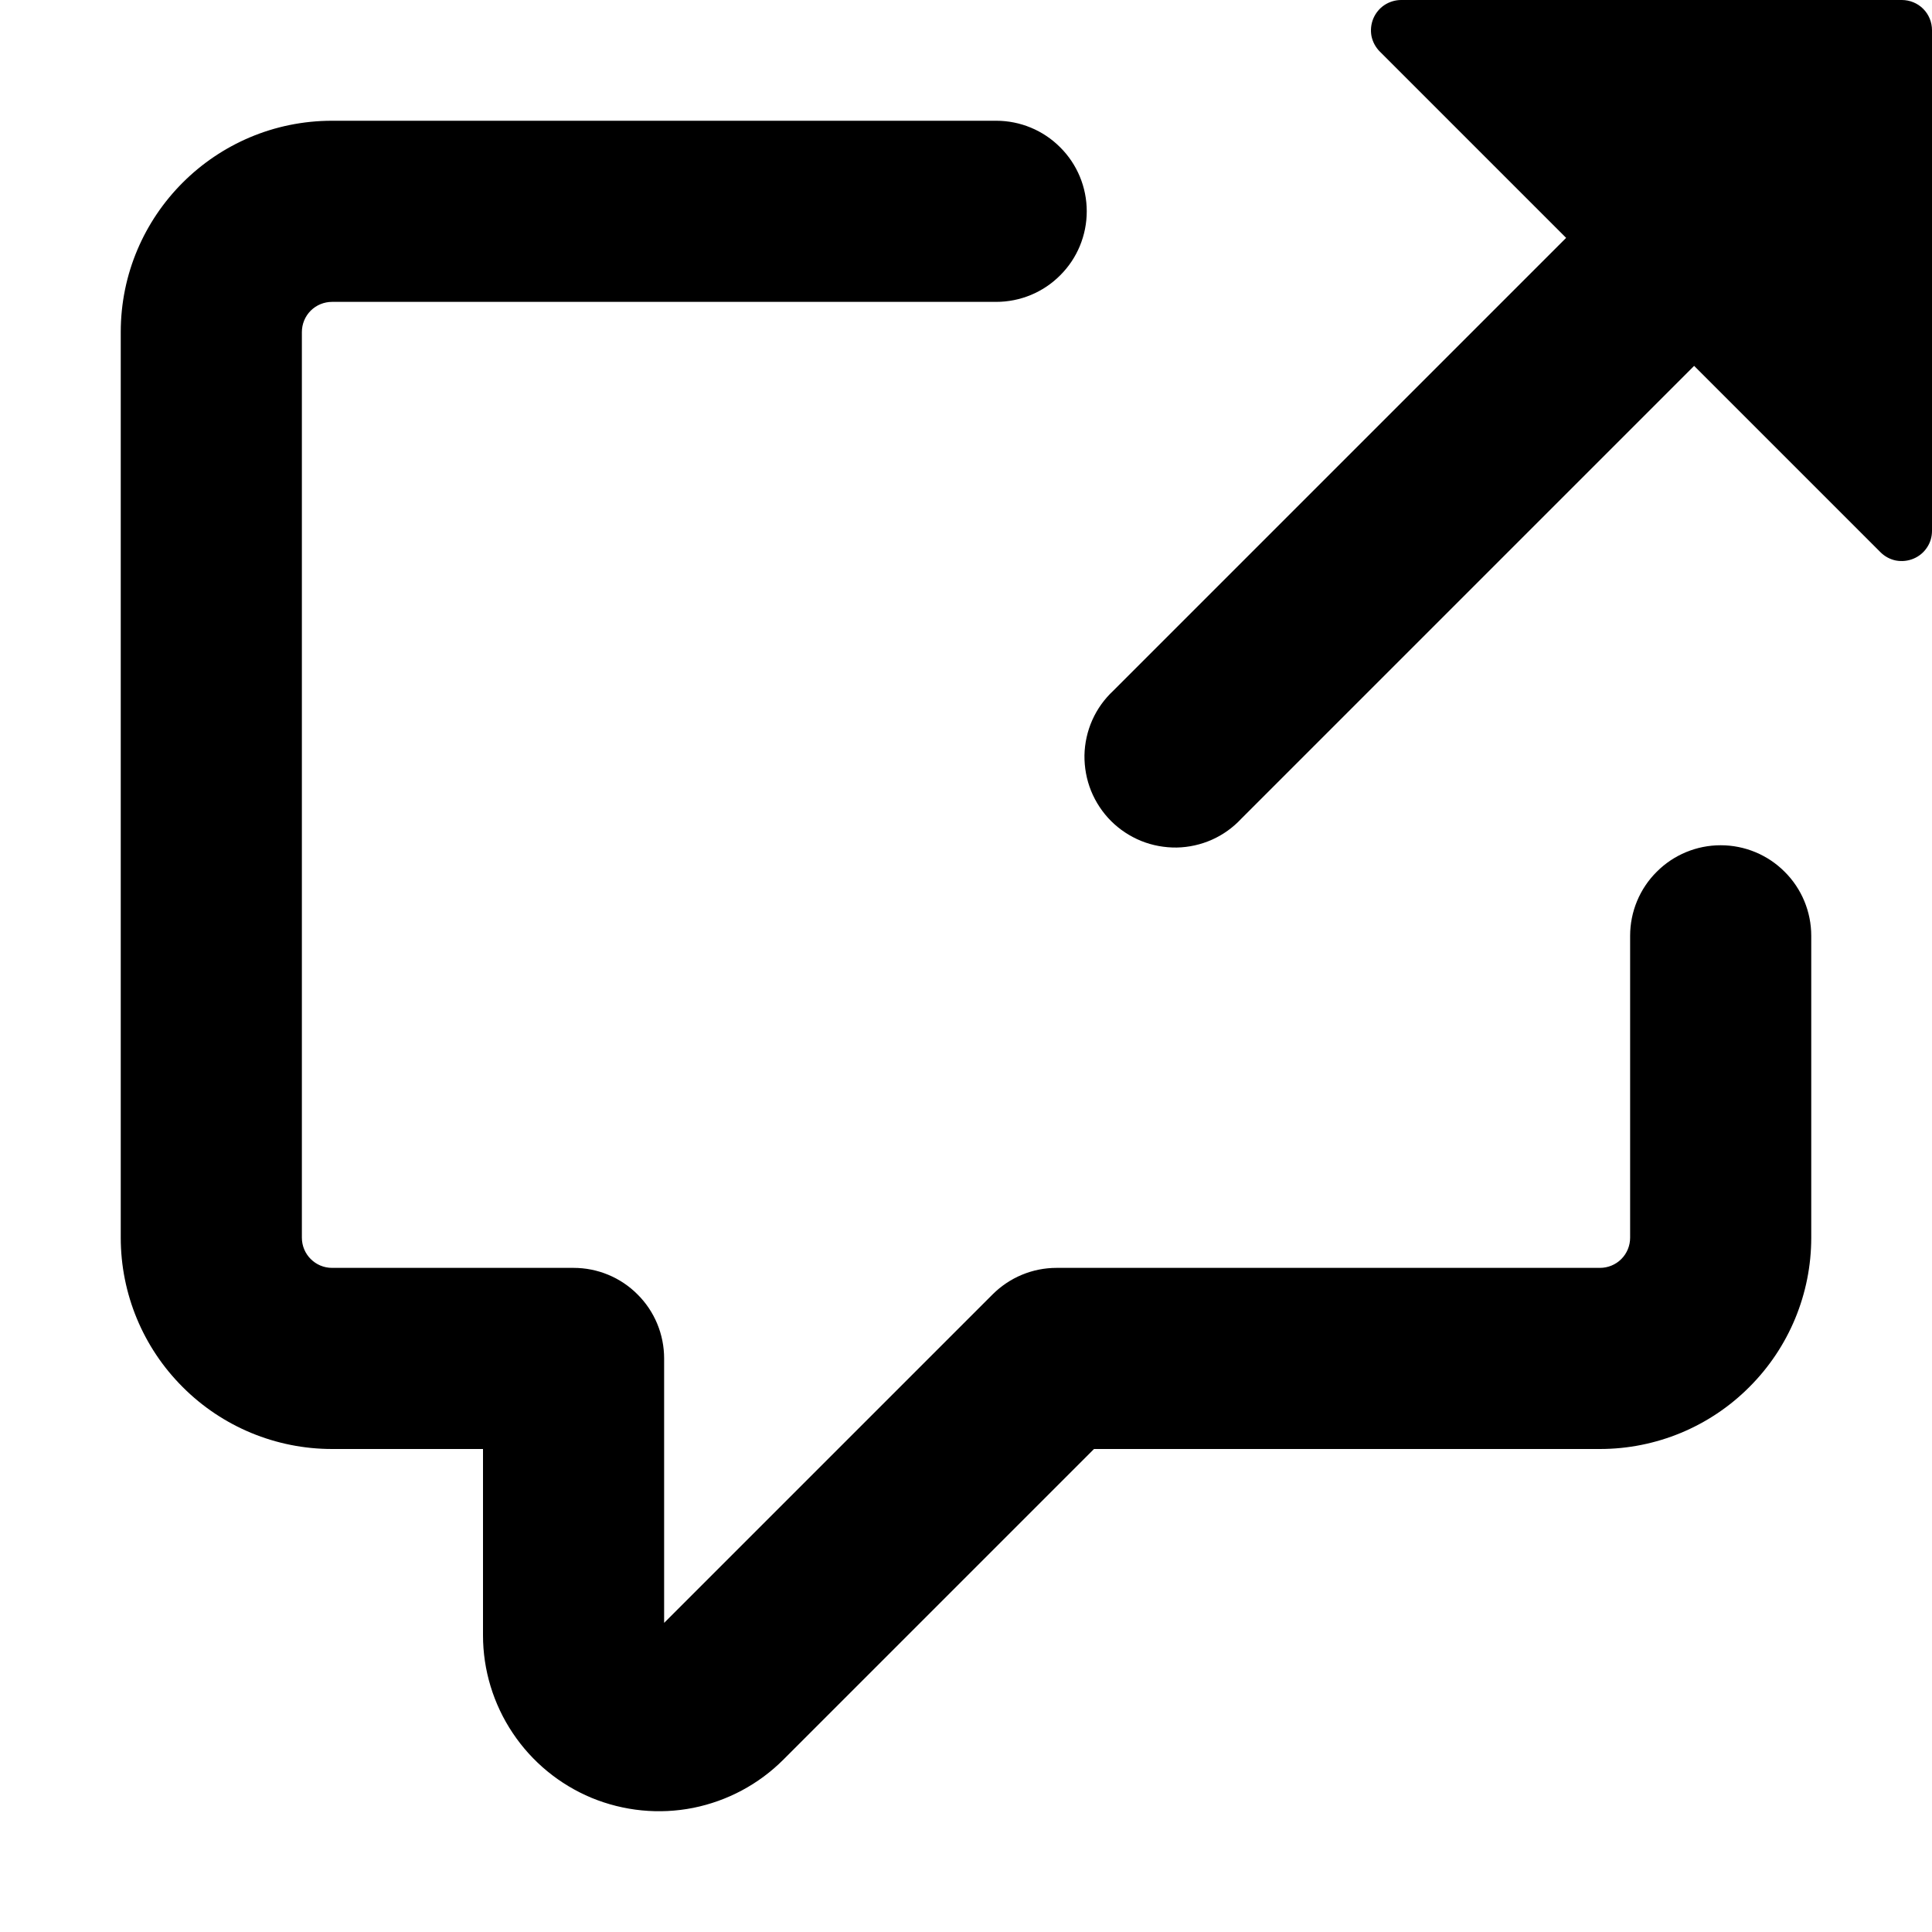
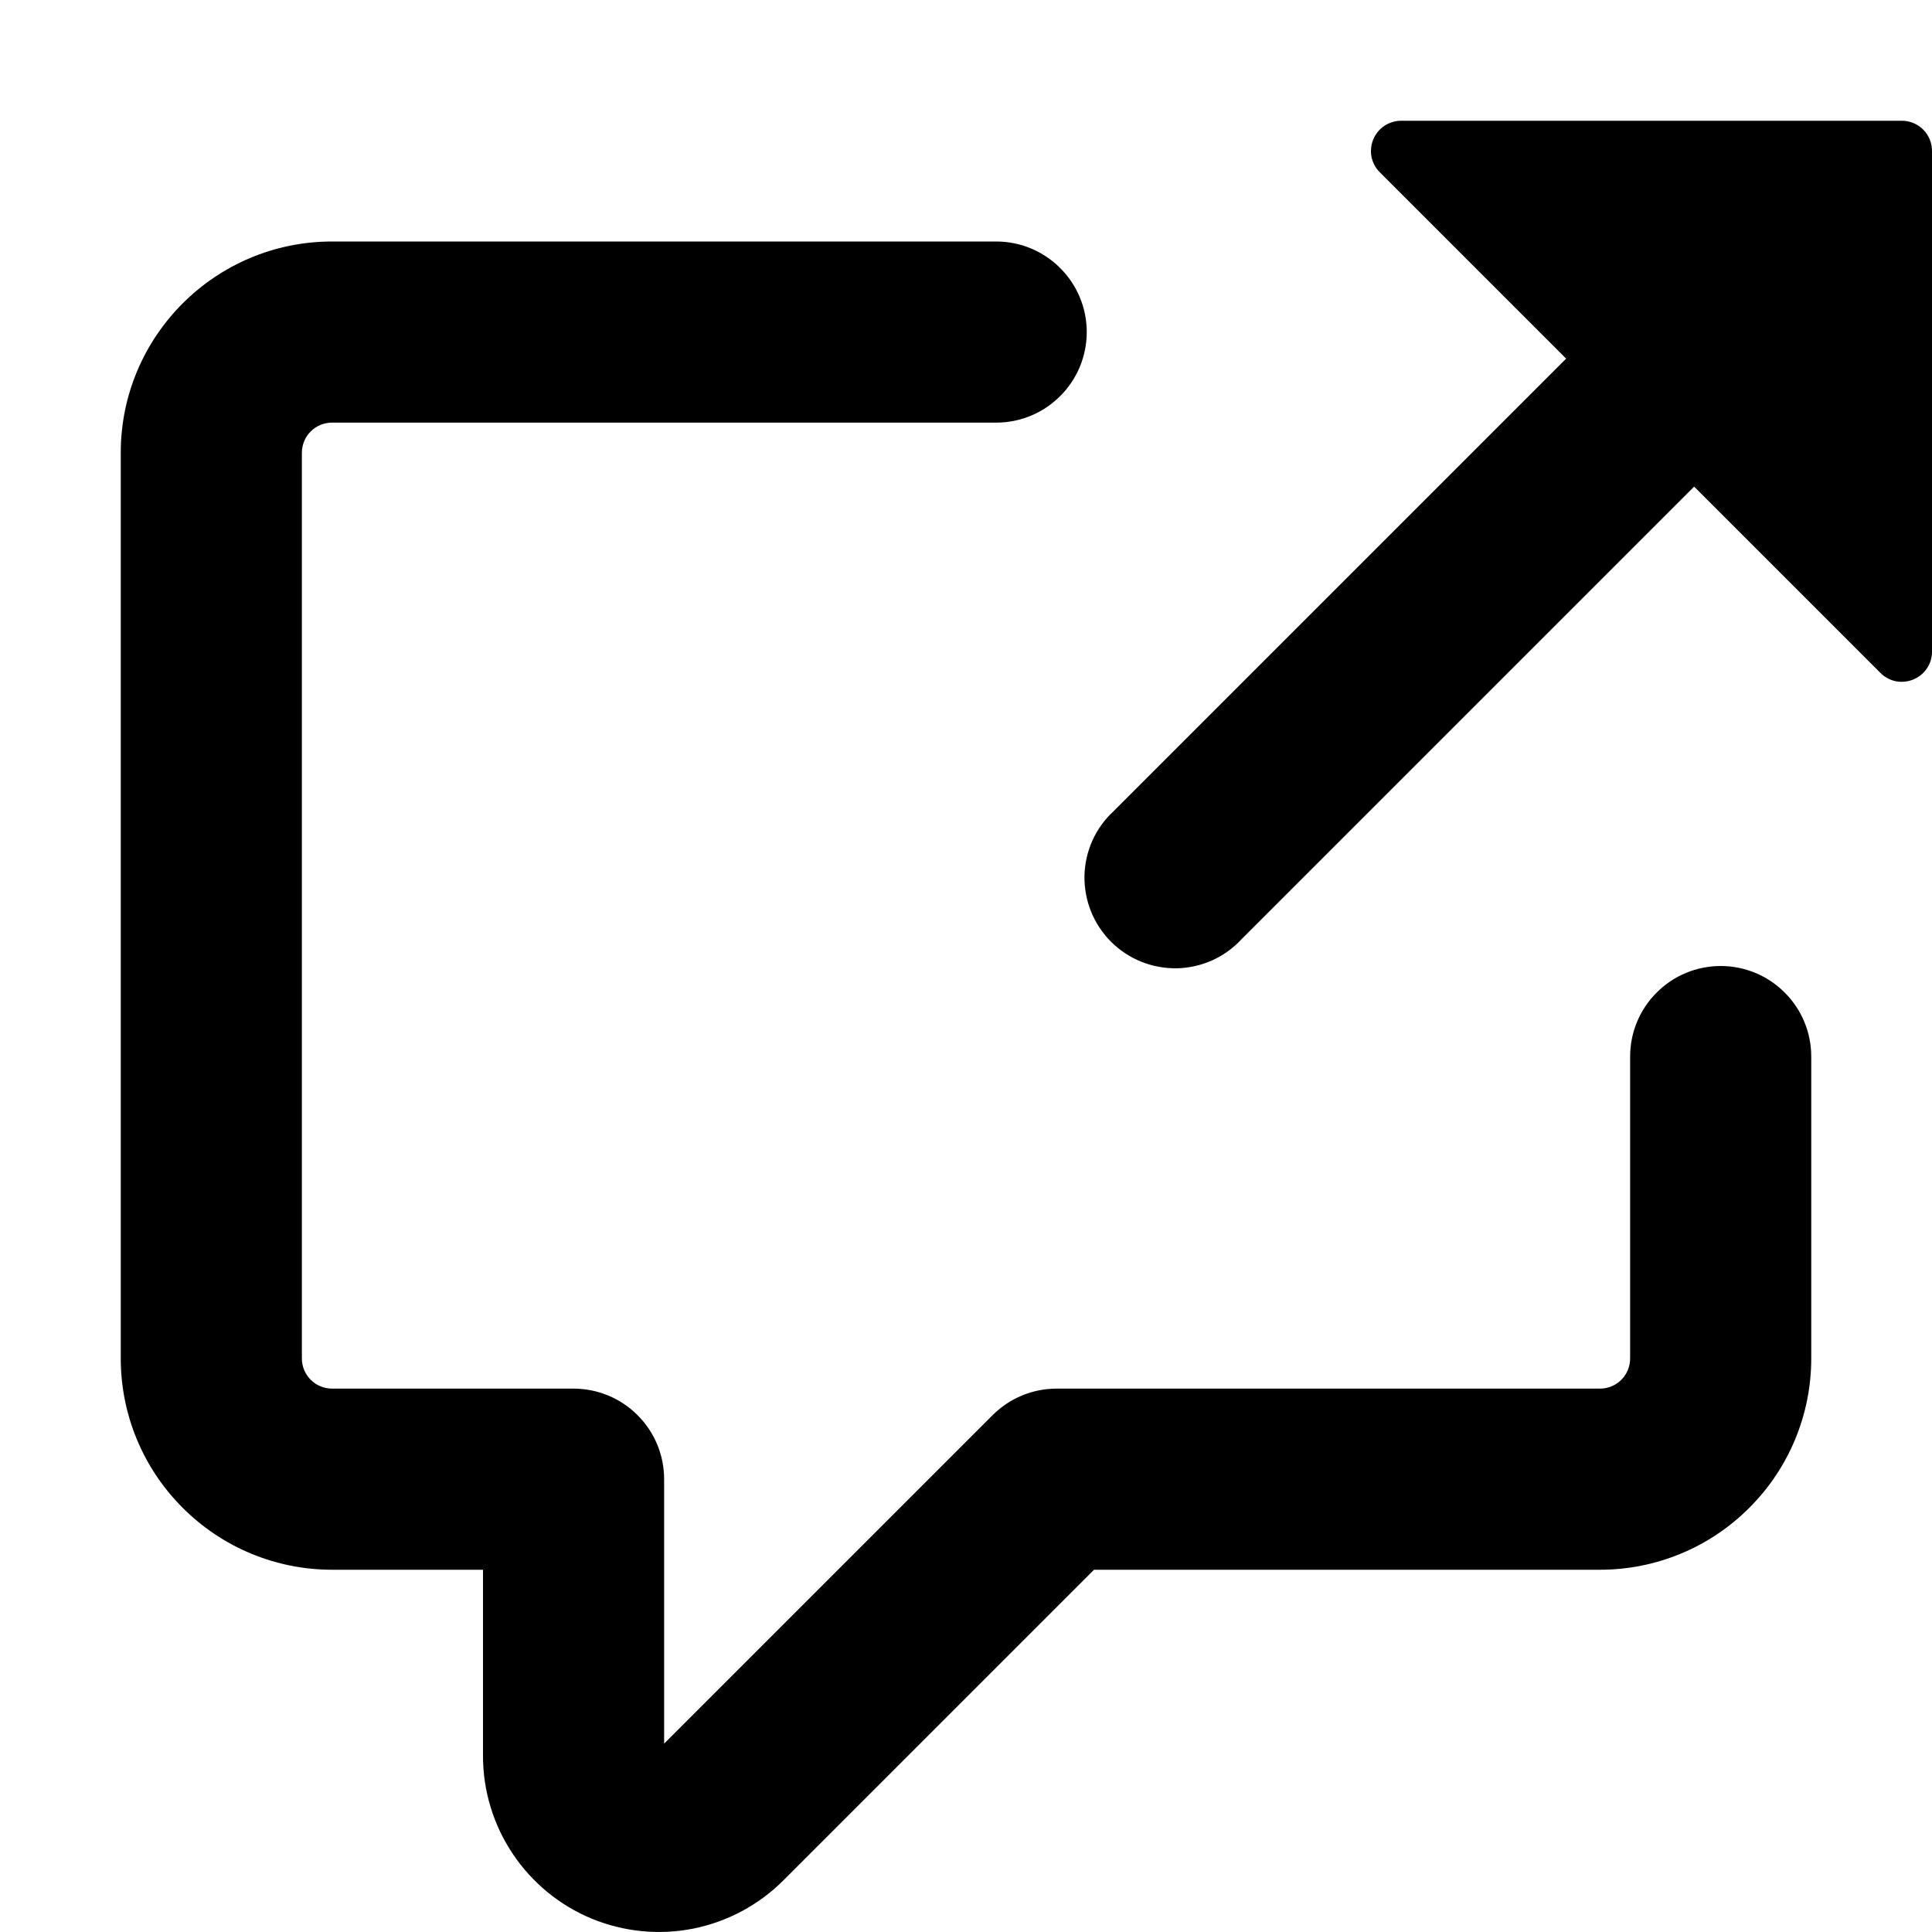
<svg xmlns="http://www.w3.org/2000/svg" width="16" height="16" viewBox="0 0 16 16">
-   <path fill-rule="evenodd" clip-rule="evenodd" d="M16 0.25V4.396C16 4.446 15.986 4.494 15.958 4.535C15.931 4.576 15.892 4.608 15.846 4.627C15.8 4.646 15.75 4.651 15.701 4.642C15.652 4.632 15.608 4.608 15.573 4.573L14.03 3.03L10.28 6.78C10.211 6.854 10.129 6.913 10.037 6.954C9.945 6.995 9.845 7.017 9.745 7.019C9.644 7.02 9.544 7.002 9.45 6.964C9.357 6.926 9.272 6.87 9.201 6.799C9.13 6.728 9.074 6.643 9.036 6.55C8.998 6.456 8.98 6.356 8.981 6.255C8.983 6.155 9.005 6.055 9.046 5.963C9.087 5.871 9.146 5.789 9.22 5.72L12.97 1.97L11.427 0.427C11.392 0.392 11.368 0.347 11.358 0.299C11.349 0.25 11.354 0.2 11.373 0.154C11.392 0.109 11.424 0.069 11.465 0.042C11.506 0.015 11.555 -8.81823e-05 11.604 4.00326e-07H15.75C15.816 4.00326e-07 15.88 0.026 15.927 0.073C15.974 0.12 16 0.184 16 0.25ZM2.75 2.5C2.684 2.5 2.62 2.526 2.573 2.573C2.526 2.62 2.5 2.684 2.5 2.75V10.25C2.5 10.388 2.612 10.5 2.75 10.5H4.75C4.949 10.5 5.14 10.579 5.28 10.72C5.421 10.86 5.5 11.051 5.5 11.25V13.44L8.22 10.72C8.361 10.579 8.551 10.5 8.75 10.5H13.25C13.316 10.5 13.38 10.474 13.427 10.427C13.474 10.38 13.5 10.316 13.5 10.25V7.75C13.5 7.551 13.579 7.36 13.72 7.22C13.86 7.079 14.051 7 14.25 7C14.449 7 14.64 7.079 14.78 7.22C14.921 7.36 15 7.551 15 7.75V10.25C15 10.714 14.816 11.159 14.487 11.487C14.159 11.816 13.714 12 13.25 12H9.06L6.487 14.573C6.283 14.777 6.024 14.915 5.741 14.972C5.459 15.028 5.166 14.999 4.899 14.889C4.633 14.778 4.406 14.592 4.246 14.352C4.086 14.113 4 13.831 4 13.543V12H2.75C2.286 12 1.841 11.816 1.513 11.487C1.184 11.159 1 10.714 1 10.25V2.75C1 1.784 1.784 1 2.75 1H8.25C8.449 1 8.64 1.079 8.78 1.22C8.921 1.36 9 1.551 9 1.75C9 1.949 8.921 2.14 8.78 2.28C8.64 2.421 8.449 2.5 8.25 2.5H2.75Z" />
+   <path fill-rule="evenodd" clip-rule="evenodd" d="M16 1.25V5.396C16 5.446 15.986 5.494 15.958 5.535C15.931 5.576 15.892 5.608 15.846 5.627C15.8 5.646 15.75 5.651 15.701 5.642C15.652 5.632 15.608 5.608 15.573 5.573L14.03 4.03L10.28 7.78C10.211 7.854 10.129 7.913 10.037 7.954C9.945 7.995 9.845 8.017 9.745 8.019C9.644 8.02 9.544 8.002 9.45 7.964C9.357 7.926 9.272 7.87 9.201 7.799C9.13 7.728 9.074 7.643 9.036 7.55C8.998 7.456 8.98 7.356 8.981 7.255C8.983 7.155 9.005 7.055 9.046 6.963C9.087 6.871 9.146 6.789 9.22 6.72L12.97 2.97L11.427 1.427C11.392 1.392 11.368 1.347 11.358 1.299C11.349 1.25 11.354 1.2 11.373 1.154C11.392 1.109 11.424 1.069 11.465 1.042C11.506 1.015 11.555 1 11.604 1H15.75C15.816 1 15.88 1.026 15.927 1.073C15.974 1.12 16 1.184 16 1.25ZM2.75 3.5C2.684 3.5 2.62 3.526 2.573 3.573C2.526 3.62 2.5 3.684 2.5 3.75V11.25C2.5 11.388 2.612 11.5 2.75 11.5H4.75C4.949 11.5 5.14 11.579 5.28 11.72C5.421 11.86 5.5 12.051 5.5 12.25V14.44L8.22 11.72C8.361 11.579 8.551 11.5 8.75 11.5H13.25C13.316 11.5 13.38 11.474 13.427 11.427C13.474 11.38 13.5 11.316 13.5 11.25V8.75C13.5 8.551 13.579 8.36 13.72 8.22C13.86 8.079 14.051 8 14.25 8C14.449 8 14.64 8.079 14.78 8.22C14.921 8.36 15 8.551 15 8.75V11.25C15 11.714 14.816 12.159 14.487 12.487C14.159 12.816 13.714 13 13.25 13H9.06L6.487 15.573C6.283 15.777 6.024 15.915 5.741 15.972C5.459 16.028 5.166 15.999 4.899 15.889C4.633 15.778 4.406 15.592 4.246 15.352C4.086 15.113 4 14.831 4 14.543V13H2.75C2.286 13 1.841 12.816 1.513 12.487C1.184 12.159 1 11.714 1 11.25V3.75C1 2.784 1.784 2 2.75 2H8.25C8.449 2 8.64 2.079 8.78 2.22C8.921 2.36 9 2.551 9 2.75C9 2.949 8.921 3.14 8.78 3.28C8.64 3.421 8.449 3.5 8.25 3.5H2.75Z" />
</svg>
